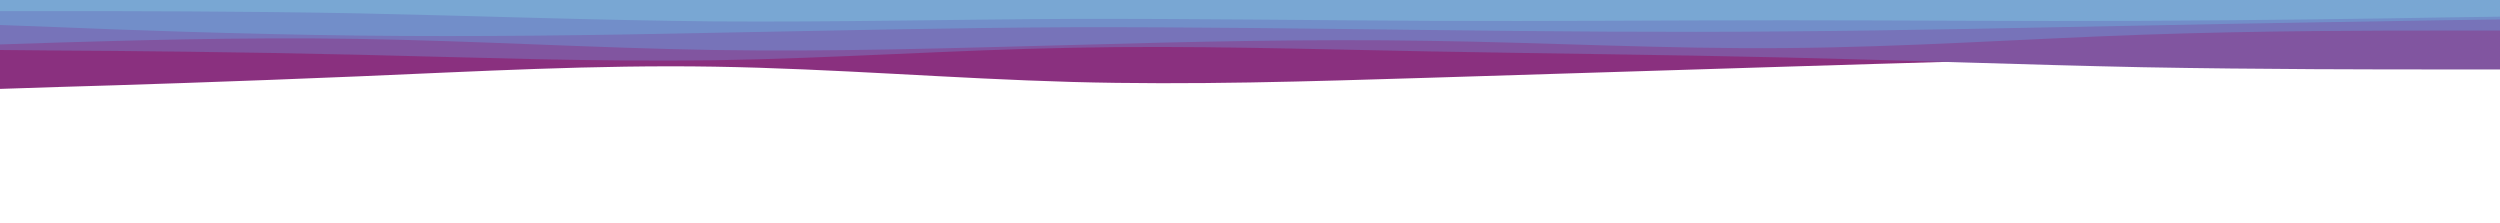
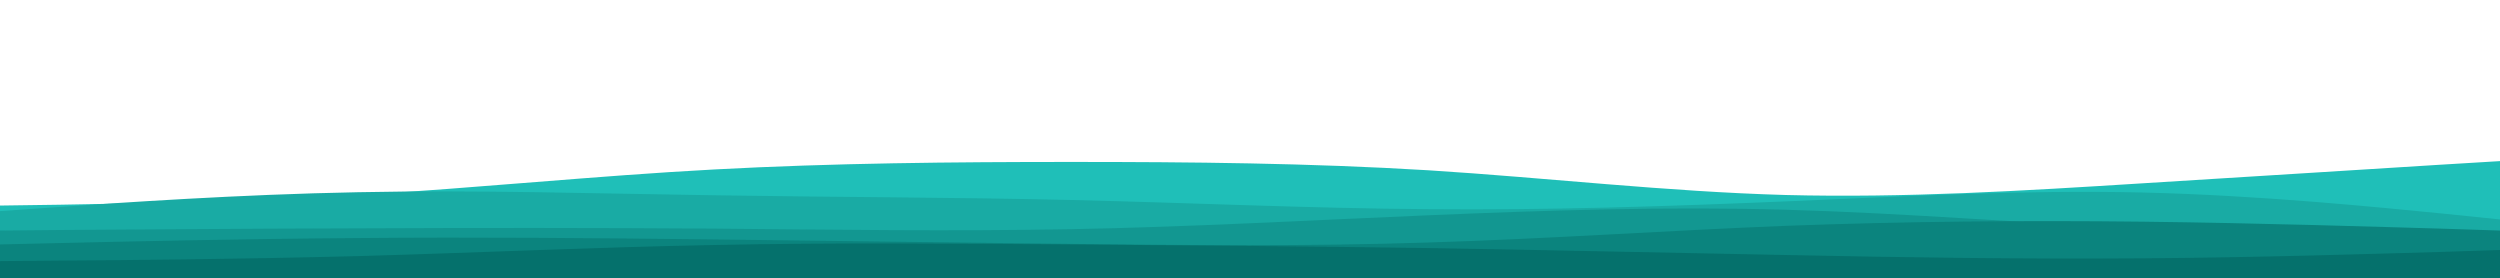
- <svg xmlns="http://www.w3.org/2000/svg" id="visual" viewBox="0 0 900 80" width="900" height="80" version="1.1">
-   <path d="M0 32L21.5 31.3C43 30.7 86 29.3 128.8 27.5C171.7 25.7 214.3 23.3 257.2 24C300 24.7 343 28.3 385.8 29.5C428.7 30.7 471.3 29.3 514.2 28C557 26.7 600 25.3 642.8 24C685.7 22.7 728.3 21.3 771.2 20.7C814 20 857 20 878.5 20L900 20L900 0L878.5 0C857 0 814 0 771.2 0C728.3 0 685.7 0 642.8 0C600 0 557 0 514.2 0C471.3 0 428.7 0 385.8 0C343 0 300 0 257.2 0C214.3 0 171.7 0 128.8 0C86 0 43 0 21.5 0L0 0Z" fill="#8a307f" />
-   <path d="M0 18L21.5 18.2C43 18.3 86 18.7 128.8 19.7C171.7 20.7 214.3 22.3 257.2 21.7C300 21 343 18 385.8 17.2C428.7 16.3 471.3 17.7 514.2 18.5C557 19.3 600 19.7 642.8 20.7C685.7 21.7 728.3 23.3 771.2 24.2C814 25 857 25 878.5 25L900 25L900 0L878.5 0C857 0 814 0 771.2 0C728.3 0 685.7 0 642.8 0C600 0 557 0 514.2 0C471.3 0 428.7 0 385.8 0C343 0 300 0 257.2 0C214.3 0 171.7 0 128.8 0C86 0 43 0 21.5 0L0 0Z" fill="#8155a0" />
-   <path d="M0 16L21.5 15.3C43 14.7 86 13.3 128.8 14C171.7 14.7 214.3 17.3 257.2 18C300 18.7 343 17.3 385.8 16.2C428.7 15 471.3 14 514.2 14.7C557 15.3 600 17.7 642.8 17.3C685.7 17 728.3 14 771.2 12.5C814 11 857 11 878.5 11L900 11L900 0L878.5 0C857 0 814 0 771.2 0C728.3 0 685.7 0 642.8 0C600 0 557 0 514.2 0C471.3 0 428.7 0 385.8 0C343 0 300 0 257.2 0C214.3 0 171.7 0 128.8 0C86 0 43 0 21.5 0L0 0Z" fill="#7773b9" />
-   <path d="M0 9L21.5 9.8C43 10.7 86 12.3 128.8 12.8C171.7 13.3 214.3 12.7 257.2 11.8C300 11 343 10 385.8 9.8C428.7 9.7 471.3 10.3 514.2 10.8C557 11.3 600 11.7 642.8 11.3C685.7 11 728.3 10 771.2 9.2C814 8.3 857 7.7 878.5 7.3L900 7L900 0L878.5 0C857 0 814 0 771.2 0C728.3 0 685.7 0 642.8 0C600 0 557 0 514.2 0C471.3 0 428.7 0 385.8 0C343 0 300 0 257.2 0C214.3 0 171.7 0 128.8 0C86 0 43 0 21.5 0L0 0Z" fill="#728ec9" />
-   <path d="M0 4L21.5 4C43 4 86 4 128.8 4.8C171.7 5.7 214.3 7.3 257.2 7.7C300 8 343 7 385.8 6.8C428.7 6.7 471.3 7.3 514.2 7.5C557 7.7 600 7.3 642.8 7.3C685.7 7.3 728.3 7.7 771.2 7.5C814 7.3 857 6.7 878.5 6.3L900 6L900 0L878.5 0C857 0 814 0 771.2 0C728.3 0 685.7 0 642.8 0C600 0 557 0 514.2 0C471.3 0 428.7 0 385.8 0C343 0 300 0 257.2 0C214.3 0 171.7 0 128.8 0C86 0 43 0 21.5 0L0 0Z" fill="#79a7d3" />
+ <svg xmlns="http://www.w3.org/2000/svg" id="visual" viewBox="0 0 900 100" width="900" height="100" version="1.1">
+   <path d="M0 74L21.5 73.7C43 73.3 86 72.7 128.8 70.2C171.7 67.7 214.3 63.3 257.2 61C300 58.7 343 58.3 385.8 58.3C428.7 58.3 471.3 58.7 514.2 61.3C557 64 600 69 642.8 70.2C685.7 71.3 728.3 68.7 771.2 66C814 63.3 857 60.7 878.5 59.3L900 58L900 101L878.5 101C857 101 814 101 771.2 101C728.3 101 685.7 101 642.8 101C600 101 557 101 514.2 101C471.3 101 428.7 101 385.8 101C343 101 300 101 257.2 101C214.3 101 171.7 101 128.8 101C86 101 43 101 21.5 101L0 101Z" fill="#1fbfb8" />
+   <path d="M0 76L21.5 74.5C43 73 86 70 128.8 69.2C171.7 68.3 214.3 69.7 257.2 70.3C300 71 343 71 385.8 72C428.7 73 471.3 75 514.2 75.3C557 75.7 600 74.3 642.8 72.5C685.7 70.7 728.3 68.3 771.2 69.3C814 70.3 857 74.7 878.5 76.8L900 79L900 101L878.5 101C857 101 814 101 771.2 101C728.3 101 685.7 101 642.8 101C600 101 557 101 514.2 101C471.3 101 428.7 101 385.8 101C343 101 300 101 257.2 101C214.3 101 171.7 101 128.8 101C86 101 43 101 21.5 101L0 101Z" fill="#19aba4" />
+   <path d="M0 83L21.5 82.8C43 82.7 86 82.3 128.8 82.2C171.7 82 214.3 82 257.2 82.3C300 82.7 343 83.3 385.8 82.5C428.7 81.7 471.3 79.3 514.2 77.5C557 75.7 600 74.3 642.8 75.5C685.7 76.7 728.3 80.3 771.2 82.2C814 84 857 84 878.5 84L900 84L900 101L878.5 101C857 101 814 101 771.2 101C728.3 101 685.7 101 642.8 101C600 101 557 101 514.2 101C471.3 101 428.7 101 385.8 101C343 101 300 101 257.2 101C214.3 101 171.7 101 128.8 101C86 101 43 101 21.5 101L0 101Z" fill="#129791" />
+   <path d="M0 88L21.5 87.5C43 87 86 86 128.8 85.7C171.7 85.3 214.3 85.7 257.2 86.2C300 86.7 343 87.3 385.8 87.8C428.7 88.3 471.3 88.7 514.2 87.3C557 86 600 83 642.8 81.3C685.7 79.7 728.3 79.3 771.2 79.8C814 80.3 857 81.7 878.5 82.3L900 83L900 101L878.5 101C857 101 814 101 771.2 101C728.3 101 685.7 101 642.8 101C600 101 557 101 514.2 101C471.3 101 428.7 101 385.8 101C343 101 300 101 257.2 101C214.3 101 171.7 101 128.8 101C86 101 43 101 21.5 101L0 101Z" fill="#0b847e" />
+   <path d="M0 94L21.5 93.8C43 93.7 86 93.3 128.8 92.2C171.7 91 214.3 89 257.2 88.2C300 87.3 343 87.7 385.8 88C428.7 88.3 471.3 88.7 514.2 89.3C557 90 600 91 642.8 91.8C685.7 92.7 728.3 93.3 771.2 93C814 92.7 857 91.3 878.5 90.7L900 90L900 101L878.5 101C857 101 814 101 771.2 101C728.3 101 685.7 101 642.8 101C600 101 557 101 514.2 101C471.3 101 428.7 101 385.8 101C343 101 300 101 257.2 101C214.3 101 171.7 101 128.8 101C86 101 43 101 21.5 101L0 101Z" fill="#05716c" />
</svg>
